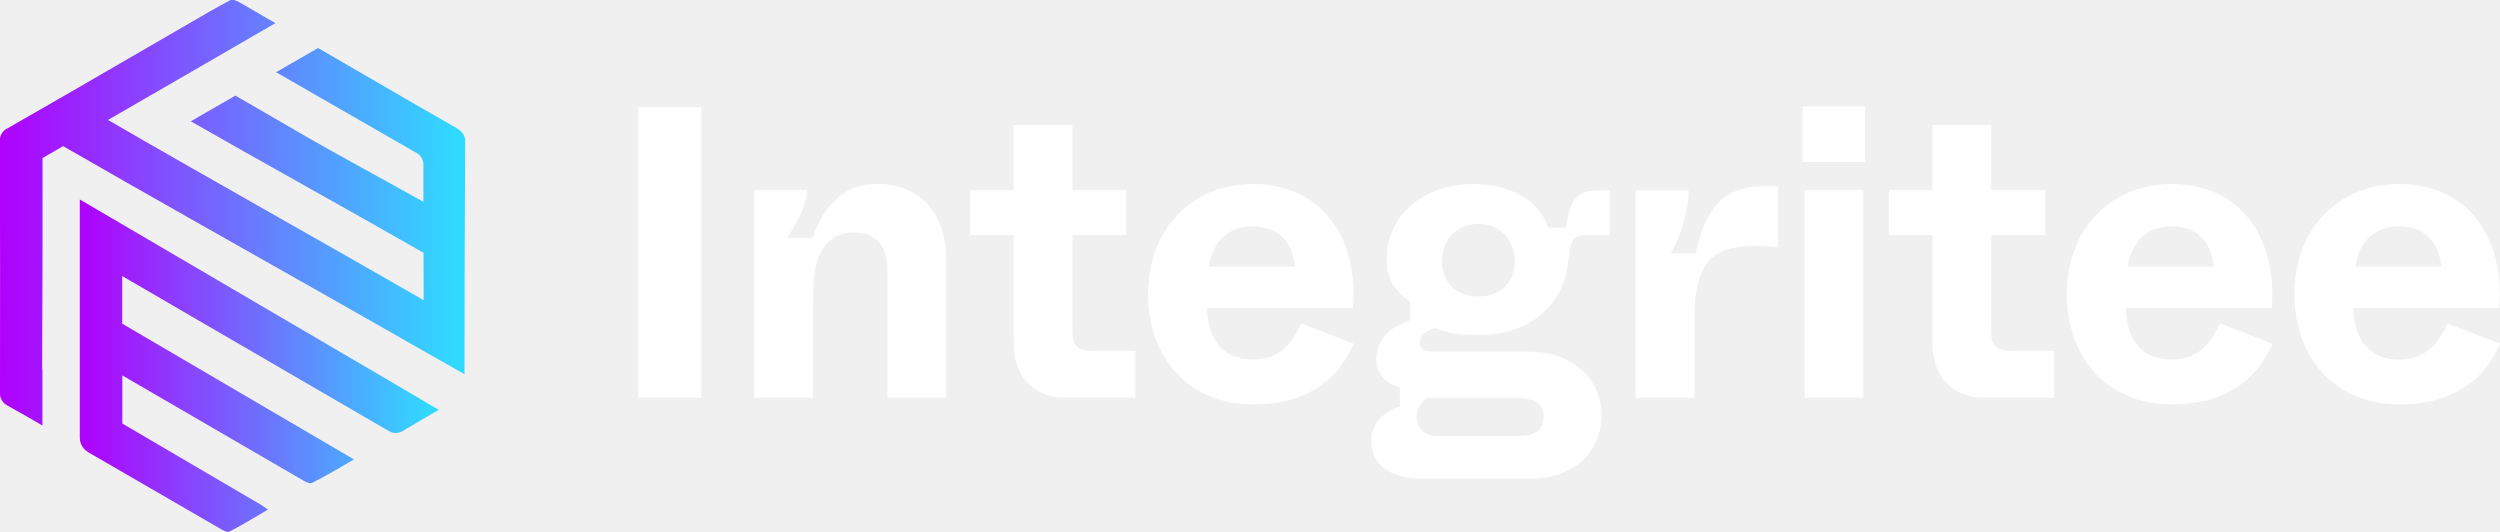
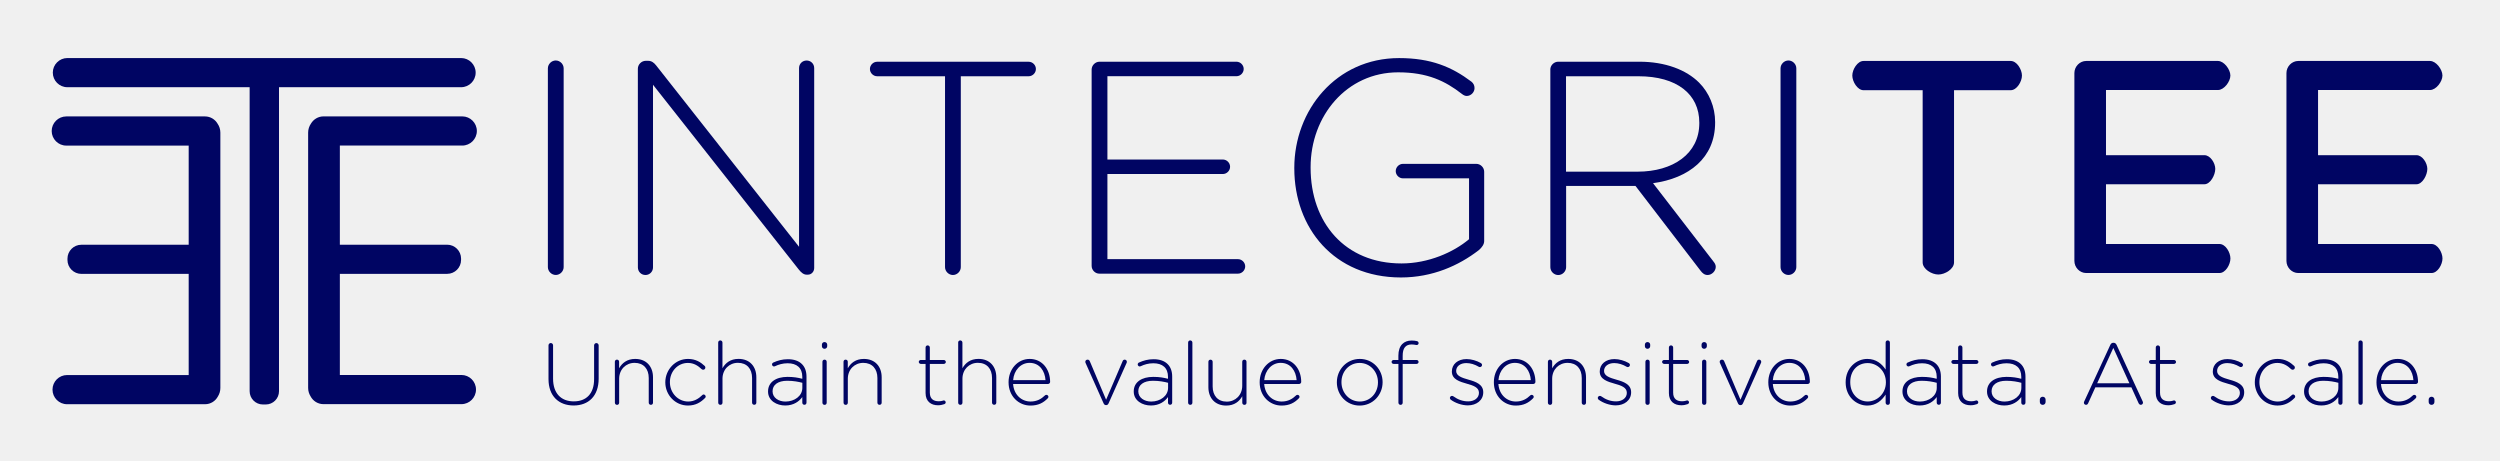
- <svg xmlns="http://www.w3.org/2000/svg" xmlns:xlink="http://www.w3.org/1999/xlink" id="Ebene_2" data-name="Ebene 2" viewBox="0 0 188 40">
-   <defs>
-     <style>
-       .cls-1 {
-         fill: url(#Unbenannter_Verlauf_2-2);
-       }
- 
-       .cls-1, .cls-2, .cls-3 {
-         stroke-width: 0px;
-       }
- 
-       .cls-2 {
-         fill: url(#Unbenannter_Verlauf_2);
-       }
- 
-       .cls-3 {
-         fill: #fff;
-       }
-     </style>
-     <linearGradient id="Unbenannter_Verlauf_2" data-name="Unbenannter Verlauf 2" x1="370.31" y1="-723.95" x2="397.31" y2="-723.95" gradientTransform="translate(-364.31 -696.45) scale(1 -1)" gradientUnits="userSpaceOnUse">
-       <stop offset="0" stop-color="#b000fd" />
-       <stop offset=".98" stop-color="#30daff" />
-     </linearGradient>
-     <linearGradient id="Unbenannter_Verlauf_2-2" data-name="Unbenannter Verlauf 2" x1="364.31" y1="-712.45" x2="399.31" y2="-712.45" xlink:href="#Unbenannter_Verlauf_2" />
-   </defs>
-   <g id="Sri_Lanka" data-name="Sri Lanka">
-     <path class="cls-3" d="m48,29.91h4.73V8.06h-4.73v21.85Z" />
-     <path class="cls-3" d="m56.72,29.91h4.42v-7.4c0-1.65.03-5.03,3.11-5.03,1.52,0,2.49.87,2.49,2.93v9.49h4.42v-10.33c0-3.46-1.87-5.74-5.29-5.74-2.49,0-4.04,1.84-4.76,4.06h-1.93c.84-1.22,1.49-2.56,1.52-3.59h-3.98v15.61Z" />
-     <path class="cls-3" d="m80.19,29.91h5.19v-3.53h-3.36c-.96,0-1.37-.44-1.37-1.37v-7.34h4.04v-3.37h-4.04v-4.9h-4.42v4.9h-3.27v3.37h3.27v8.15c0,2.43,1.43,4.09,3.95,4.09Z" />
-     <path class="cls-3" d="m94.24,30.41c4.73,0,6.69-2.56,7.56-4.56l-3.95-1.53c-.65,1.47-1.62,2.72-3.61,2.72s-3.36-1.12-3.48-3.87h10.98c.44-5.21-2.3-9.33-7.53-9.33-4.51,0-7.87,3.34-7.87,8.24s3.11,8.33,7.9,8.33Zm-3.33-10.36c.31-1.97,1.52-3.03,3.3-3.03,1.87,0,2.99,1.09,3.17,3.03h-6.47Z" />
-     <path class="cls-3" d="m107.03,36h7.99c3.05,0,5.41-1.69,5.41-4.84,0-2.53-2.08-4.71-5.41-4.71h-6.69c-.9,0-1.56,0-1.56-.69,0-.5.31-.84,1.18-1.09.93.41,2.08.53,3.24.53,3.64,0,6.34-2.06,6.72-5.43l.03-.28c.19-1.59.44-1.81,1.4-1.81h1.71v-3.37h-.81c-1.49,0-2.21.53-2.46,2.81h-1.34c-.81-2.28-3.14-3.28-5.69-3.28-3.64,0-6.47,2.34-6.47,5.62,0,1.59.69,2.47,1.77,3.25v1.4c-1.34.44-2.55,1.25-2.55,2.93,0,1.12.78,1.81,1.77,2.09v1.44c-1.12.34-2.15,1.25-2.15,2.5,0,1.5.93,2.93,3.89,2.93Zm4.14-13.7c-1.65,0-2.74-1.06-2.74-2.65s1.09-2.81,2.74-2.81,2.74,1.19,2.74,2.81-1.09,2.65-2.74,2.65Zm-3.08,10.49c-.84,0-1.56-.47-1.56-1.47,0-.62.43-1.19.81-1.4h6.81c1.46,0,1.93.69,1.93,1.4,0,.87-.47,1.47-1.93,1.47h-6.06Z" />
-     <path class="cls-3" d="m123,29.91h4.42v-5.99c0-4.21,1.4-5.43,4.57-5.43.53,0,1.09.03,1.71.09v-4.56c-.25-.03-.47-.03-.93-.03-3.3,0-4.57,1.84-5.26,5.06h-1.87c.72-1.19,1.34-3.12,1.34-4.74h-3.98v15.61Z" />
-     <path class="cls-3" d="m135.55,12.18h4.7v-4.18h-4.7v4.18Zm.15,17.73h4.42v-15.61h-4.42v15.61Z" />
-     <path class="cls-3" d="m149.28,29.91h5.19v-3.53h-3.36c-.96,0-1.37-.44-1.37-1.37v-7.34h4.04v-3.37h-4.04v-4.9h-4.42v4.9h-3.26v3.37h3.26v8.15c0,2.43,1.43,4.09,3.95,4.09Z" />
-     <path class="cls-3" d="m163.33,30.41c4.73,0,6.69-2.56,7.56-4.56l-3.95-1.53c-.65,1.47-1.62,2.72-3.61,2.72s-3.36-1.12-3.48-3.87h10.98c.44-5.21-2.3-9.33-7.53-9.33-4.51,0-7.87,3.34-7.87,8.24s3.11,8.33,7.9,8.33Zm-3.33-10.36c.31-1.97,1.52-3.03,3.3-3.03,1.87,0,2.99,1.09,3.17,3.03h-6.47Z" />
-     <path class="cls-3" d="m180.44,30.41c4.73,0,6.69-2.56,7.56-4.56l-3.95-1.53c-.65,1.47-1.62,2.72-3.61,2.72s-3.36-1.12-3.48-3.87h10.98c.43-5.21-2.3-9.33-7.53-9.33-4.51,0-7.87,3.34-7.87,8.24s3.11,8.33,7.9,8.33Zm-3.33-10.36c.31-1.97,1.52-3.03,3.3-3.03,1.87,0,2.99,1.09,3.17,3.03h-6.47Z" />
-     <path class="cls-2" d="m6,15v17.92c0,.22.06.43.17.62.11.19.27.35.45.46,1.78,1.03,6.98,4.05,9.84,5.7.24.14.61.37.78.28.96-.48,1.89-1.07,2.91-1.66-.27-.19-.41-.29-.56-.38-3.47-2.03-6.93-4.06-10.39-6.09v-3.62l2.77,1.61c3.55,2.06,7.09,4.12,10.64,6.18.26.15.65.4.84.3,1.04-.51,2.03-1.12,3.17-1.77l-17.43-10.21v-3.58c1.51.87,3.01,1.75,4.52,2.63,5.18,3.01,10.36,6.02,15.54,9.03.16.09.33.14.51.14s.36-.05.51-.14c.9-.54,1.81-1.07,2.72-1.6l-3.65-2.15L6,15Z" />
-     <path class="cls-1" d="m34.4,9.67c-2.3-1.31-4.59-2.64-6.88-3.97l-3.6-2.09-3.16,1.82c3.48,2,6.96,4,10.44,6,.2.09.37.23.49.42.11.19.17.41.15.62v2.71l-.03-.02c-1.74-.98-7.11-3.91-8.84-4.92-1.73-1-3.51-2.04-5.27-3.05l-3.35,1.93c4.63,2.66,12.62,7.09,17.5,9.89,0,1.19,0,2.39.01,3.57-.06-.04-.12-.08-.18-.11-6.64-3.83-16.93-9.6-23.56-13.45l3.03-1.75,3.36-1.94,3.04-1.76,3.16-1.83-2.64-1.53c-.22-.12-.56-.3-.72-.21-.52.26-1.02.55-1.54.84L4.54,7.37l-.14.07-.51.3-3.34,1.92c-.18.08-.33.22-.43.39-.1.17-.14.37-.13.57.02,6.3.02,12.6.01,18.89-.02.21.03.42.14.6.11.18.27.32.46.41.87.48,1.73.98,2.59,1.48v-4.17c-.02-.11-.02-.21-.02-.32.03-5.21.03-10.42.03-15.63l1.55-.89c5.79,3.34,13.41,7.63,20.21,11.48l.05.03c2.06,1.17,4.04,2.29,5.87,3.34l4.05,2.3c0-5.82.02-11.63.05-17.45.02-.21-.03-.42-.14-.6-.11-.18-.27-.33-.46-.41Z" />
+ <svg xmlns="http://www.w3.org/2000/svg" version="1.1" id="Layer_1" x="0px" y="0px" viewBox="0 0 668.45 123.13" style="enable-background:new 0 0 668.45 123.13;" xml:space="preserve">
+   <style type="text/css">
+ 	.st0{fill:#000563;}
+ </style>
+   <g>
+     <path class="st0" d="M146.66,101.36v-9.03c0-0.33,0.28-0.61,0.61-0.61s0.61,0.28,0.61,0.61v8.92c0,3.85,2.08,6.07,5.53,6.07   c3.32,0,5.44-2.01,5.44-5.95v-9.03c0-0.33,0.28-0.61,0.61-0.61s0.61,0.28,0.61,0.61v8.89c0,4.69-2.73,7.19-6.7,7.19   C149.44,108.41,146.66,105.94,146.66,101.36z" />
+     <path class="st0" d="M164.4,96.74c0-0.33,0.23-0.58,0.56-0.58s0.58,0.23,0.58,0.58v1.73c0.79-1.4,2.12-2.5,4.3-2.5   c3.01,0,4.76,2.05,4.76,4.9v6.79c0,0.35-0.23,0.58-0.56,0.58s-0.58-0.23-0.58-0.58v-6.58c0-2.45-1.38-4.06-3.78-4.06   c-2.33,0-4.13,1.77-4.13,4.25v6.4c0,0.35-0.23,0.58-0.56,0.58s-0.58-0.23-0.58-0.58L164.4,96.74L164.4,96.74z" />
+     <path class="st0" d="M177.89,102.25v-0.05c0-3.34,2.66-6.23,6.07-6.23c2.05,0,3.41,0.89,4.48,1.89c0.09,0.09,0.16,0.26,0.16,0.42   c0,0.33-0.26,0.58-0.58,0.58c-0.14,0-0.3-0.05-0.4-0.14c-0.96-0.91-2.08-1.68-3.69-1.68c-2.71,0-4.81,2.26-4.81,5.11v0.05   c0,2.87,2.17,5.16,4.9,5.16c1.54,0,2.78-0.75,3.74-1.7c0.09-0.09,0.21-0.19,0.37-0.19c0.28,0,0.56,0.28,0.56,0.56   c0,0.12-0.05,0.26-0.14,0.35c-1.19,1.21-2.57,2.05-4.6,2.05C180.53,108.44,177.89,105.59,177.89,102.25z" />
+     <path class="st0" d="M192.03,91.6c0-0.33,0.23-0.58,0.56-0.58s0.58,0.26,0.58,0.58v6.86c0.79-1.4,2.12-2.5,4.3-2.5   c3.01,0,4.76,2.05,4.76,4.9v6.79c0,0.35-0.23,0.58-0.56,0.58s-0.58-0.23-0.58-0.58v-6.58c0-2.45-1.38-4.06-3.78-4.06   c-2.33,0-4.13,1.77-4.13,4.25v6.4c0,0.35-0.23,0.58-0.56,0.58s-0.58-0.23-0.58-0.58L192.03,91.6L192.03,91.6z" />
+     <path class="st0" d="M205.36,104.7v-0.05c0-2.47,2.12-3.88,5.21-3.88c1.66,0,2.8,0.21,3.95,0.51v-0.51c0-2.41-1.47-3.64-3.92-3.64   c-1.31,0-2.4,0.33-3.38,0.79c-0.09,0.05-0.19,0.07-0.26,0.07c-0.28,0-0.54-0.26-0.54-0.54s0.21-0.47,0.33-0.51   c1.21-0.54,2.4-0.89,3.92-0.89c1.61,0,2.9,0.44,3.76,1.31c0.79,0.79,1.21,1.89,1.21,3.36v6.93c0,0.35-0.23,0.58-0.56,0.58   s-0.56-0.23-0.56-0.58v-1.49c-0.82,1.14-2.29,2.26-4.55,2.26C207.74,108.44,205.36,107.17,205.36,104.7z M214.53,103.7v-1.35   c-1-0.26-2.33-0.54-4.04-0.54c-2.52,0-3.92,1.12-3.92,2.78v0.05c0,1.73,1.63,2.73,3.46,2.73   C212.45,107.36,214.53,105.87,214.53,103.7z" />
+     <path class="st0" d="M219.76,92.16c0-0.4,0.3-0.7,0.7-0.7s0.72,0.3,0.72,0.7v0.4c0,0.4-0.33,0.7-0.72,0.7c-0.4,0-0.7-0.3-0.7-0.7   V92.16z M219.9,96.74c0-0.33,0.23-0.58,0.56-0.58s0.58,0.23,0.58,0.58v10.93c0,0.35-0.23,0.58-0.56,0.58s-0.58-0.23-0.58-0.58   V96.74z" />
+     <path class="st0" d="M225.54,96.74c0-0.33,0.23-0.58,0.56-0.58s0.58,0.23,0.58,0.58v1.73c0.79-1.4,2.12-2.5,4.3-2.5   c3.01,0,4.76,2.05,4.76,4.9v6.79c0,0.35-0.23,0.58-0.56,0.58s-0.58-0.23-0.58-0.58v-6.58c0-2.45-1.38-4.06-3.78-4.06   c-2.33,0-4.13,1.77-4.13,4.25v6.4c0,0.35-0.23,0.58-0.56,0.58s-0.58-0.23-0.58-0.58L225.54,96.74L225.54,96.74z" />
+     <path class="st0" d="M247.48,105.1v-7.8h-1.28c-0.28,0-0.54-0.26-0.54-0.54s0.26-0.51,0.54-0.51h1.28v-3.32   c0-0.33,0.23-0.58,0.56-0.58s0.58,0.26,0.58,0.58v3.32h3.74c0.28,0,0.54,0.26,0.54,0.54s-0.26,0.51-0.54,0.51h-3.74v7.68   c0,1.7,1,2.31,2.38,2.31c0.82,0,1.19-0.23,1.35-0.23c0.26,0,0.51,0.23,0.51,0.51c0,0.23-0.14,0.4-0.37,0.49   c-0.47,0.16-1,0.3-1.68,0.3C248.98,108.37,247.48,107.36,247.48,105.1z" />
+     <path class="st0" d="M256.19,91.6c0-0.33,0.23-0.58,0.56-0.58s0.58,0.26,0.58,0.58v6.86c0.79-1.4,2.12-2.5,4.3-2.5   c3.01,0,4.76,2.05,4.76,4.9v6.79c0,0.35-0.23,0.58-0.56,0.58s-0.58-0.23-0.58-0.58v-6.58c0-2.45-1.38-4.06-3.78-4.06   c-2.33,0-4.13,1.77-4.13,4.25v6.4c0,0.35-0.23,0.58-0.56,0.58s-0.58-0.23-0.58-0.58V91.6H256.19z" />
+     <path class="st0" d="M275.51,108.44c-3.13,0-5.84-2.5-5.84-6.21v-0.05c0-3.46,2.43-6.21,5.65-6.21c3.34,0,5.46,2.75,5.46,6.16   c0,0.28-0.28,0.54-0.56,0.54h-9.34c0.21,2.96,2.33,4.69,4.67,4.69c1.7,0,2.89-0.7,3.85-1.63c0.09-0.09,0.21-0.16,0.37-0.16   c0.3,0,0.56,0.23,0.56,0.54c0,0.12-0.05,0.26-0.19,0.4C278.99,107.67,277.66,108.44,275.51,108.44z M279.55,101.64   c-0.16-2.4-1.54-4.62-4.27-4.62c-2.36,0-4.18,1.98-4.39,4.62H279.55z" />
+     <path class="st0" d="M295.77,108.32h-0.05c-0.33,0-0.51-0.19-0.65-0.49l-4.79-10.74c-0.05-0.12-0.09-0.23-0.09-0.35   c0-0.33,0.26-0.58,0.61-0.58c0.35,0,0.49,0.21,0.61,0.47l4.34,10.25l4.41-10.3c0.09-0.23,0.26-0.42,0.56-0.42   c0.33,0,0.58,0.26,0.58,0.58c0,0.12-0.02,0.19-0.07,0.3l-4.81,10.79C296.28,108.13,296.1,108.32,295.77,108.32z" />
+     <path class="st0" d="M303.14,104.7v-0.05c0-2.47,2.12-3.88,5.21-3.88c1.66,0,2.8,0.21,3.95,0.51v-0.51c0-2.41-1.47-3.64-3.92-3.64   c-1.31,0-2.4,0.33-3.38,0.79c-0.09,0.05-0.19,0.07-0.26,0.07c-0.28,0-0.54-0.26-0.54-0.54s0.21-0.47,0.33-0.51   c1.21-0.54,2.4-0.89,3.92-0.89c1.61,0,2.9,0.44,3.76,1.31c0.79,0.79,1.21,1.89,1.21,3.36v6.93c0,0.35-0.23,0.58-0.56,0.58   s-0.56-0.23-0.56-0.58v-1.49c-0.82,1.14-2.29,2.26-4.55,2.26C305.52,108.44,303.14,107.17,303.14,104.7z M312.32,103.7v-1.35   c-1-0.26-2.33-0.54-4.04-0.54c-2.52,0-3.92,1.12-3.92,2.78v0.05c0,1.73,1.63,2.73,3.46,2.73   C310.24,107.36,312.32,105.87,312.32,103.7z" />
+     <path class="st0" d="M317.68,91.6c0-0.33,0.23-0.58,0.56-0.58s0.58,0.26,0.58,0.58v16.06c0,0.35-0.23,0.58-0.56,0.58   s-0.58-0.23-0.58-0.58V91.6z" />
+     <path class="st0" d="M333.3,107.67c0,0.33-0.23,0.58-0.56,0.58s-0.58-0.23-0.58-0.58v-1.73c-0.79,1.4-2.12,2.5-4.3,2.5   c-3.01,0-4.76-2.05-4.76-4.9v-6.79c0-0.35,0.23-0.58,0.56-0.58s0.58,0.23,0.58,0.58v6.58c0,2.45,1.38,4.06,3.78,4.06   c2.33,0,4.13-1.77,4.13-4.25v-6.4c0-0.35,0.23-0.58,0.56-0.58s0.58,0.23,0.58,0.58v10.93H333.3z" />
+     <path class="st0" d="M342.65,108.44c-3.13,0-5.84-2.5-5.84-6.21v-0.05c0-3.46,2.43-6.21,5.65-6.21c3.34,0,5.46,2.75,5.46,6.16   c0,0.28-0.28,0.54-0.56,0.54h-9.34c0.21,2.96,2.33,4.69,4.67,4.69c1.7,0,2.89-0.7,3.85-1.63c0.09-0.09,0.21-0.16,0.37-0.16   c0.3,0,0.56,0.23,0.56,0.54c0,0.12-0.05,0.26-0.19,0.4C346.13,107.67,344.8,108.44,342.65,108.44z M346.69,101.64   c-0.16-2.4-1.54-4.62-4.27-4.62c-2.36,0-4.18,1.98-4.39,4.62H346.69z" />
+     <path class="st0" d="M357.45,102.25v-0.05c0-3.34,2.59-6.23,6.14-6.23c3.52,0,6.09,2.85,6.09,6.19v0.05c0,3.34-2.59,6.23-6.14,6.23   C360.02,108.44,357.45,105.59,357.45,102.25z M368.44,102.25v-0.05c0-2.87-2.15-5.16-4.9-5.16c-2.83,0-4.86,2.31-4.86,5.11v0.05   c0,2.87,2.15,5.16,4.9,5.16C366.41,107.36,368.44,105.05,368.44,102.25z" />
+     <path class="st0" d="M373.9,97.3h-1.28c-0.3,0-0.54-0.23-0.54-0.54c0-0.28,0.26-0.51,0.54-0.51h1.28v-1.17   c0-1.35,0.37-2.43,1.05-3.1c0.61-0.61,1.45-0.93,2.5-0.93c0.58,0,1.03,0.07,1.42,0.16c0.26,0.05,0.44,0.28,0.44,0.54   c0,0.33-0.3,0.56-0.65,0.49c-0.37-0.07-0.77-0.14-1.21-0.14c-1.63,0-2.4,0.98-2.4,3.01v1.14h3.71c0.3,0,0.54,0.23,0.54,0.54   c0,0.28-0.26,0.51-0.54,0.51h-3.71v10.37c0,0.33-0.23,0.58-0.56,0.58s-0.58-0.26-0.58-0.58V97.3H373.9z" />
+     <path class="st0" d="M387.88,106.85c-0.09-0.07-0.21-0.26-0.21-0.44c0-0.3,0.26-0.56,0.56-0.56c0.14,0,0.28,0.05,0.37,0.12   c1.24,0.89,2.54,1.35,3.97,1.35c1.61,0,2.87-0.89,2.87-2.26V105c0-1.4-1.49-1.92-3.15-2.38c-1.94-0.56-4.09-1.14-4.09-3.27V99.3   c0-1.92,1.61-3.29,3.92-3.29c1.28,0,2.71,0.42,3.85,1.07c0.14,0.09,0.3,0.26,0.3,0.51c0,0.3-0.26,0.56-0.56,0.56   c-0.14,0-0.26-0.05-0.33-0.09c-1.03-0.61-2.17-0.98-3.32-0.98c-1.63,0-2.71,0.89-2.71,2.08v0.05c0,1.33,1.61,1.82,3.32,2.31   c1.91,0.54,3.92,1.24,3.92,3.34v0.05c0,2.12-1.82,3.48-4.11,3.48C390.89,108.39,389.09,107.76,387.88,106.85z" />
+     <path class="st0" d="M405.27,108.44c-3.13,0-5.84-2.5-5.84-6.21v-0.05c0-3.46,2.43-6.21,5.65-6.21c3.34,0,5.46,2.75,5.46,6.16   c0,0.28-0.28,0.54-0.56,0.54h-9.34c0.21,2.96,2.33,4.69,4.67,4.69c1.7,0,2.89-0.7,3.85-1.63c0.09-0.09,0.21-0.16,0.37-0.16   c0.3,0,0.56,0.23,0.56,0.54c0,0.12-0.05,0.26-0.19,0.4C408.75,107.67,407.42,108.44,405.27,108.44z M409.31,101.64   c-0.16-2.4-1.54-4.62-4.27-4.62c-2.36,0-4.18,1.98-4.39,4.62H409.31z" />
+     <path class="st0" d="M413.88,96.74c0-0.33,0.23-0.58,0.56-0.58s0.58,0.23,0.58,0.58v1.73c0.79-1.4,2.12-2.5,4.29-2.5   c3.01,0,4.76,2.05,4.76,4.9v6.79c0,0.35-0.23,0.58-0.56,0.58s-0.58-0.23-0.58-0.58v-6.58c0-2.45-1.38-4.06-3.78-4.06   c-2.33,0-4.13,1.77-4.13,4.25v6.4c0,0.35-0.23,0.58-0.56,0.58s-0.58-0.23-0.58-0.58L413.88,96.74L413.88,96.74z" />
+     <path class="st0" d="M427.42,106.85c-0.09-0.07-0.21-0.26-0.21-0.44c0-0.3,0.26-0.56,0.56-0.56c0.14,0,0.28,0.05,0.37,0.12   c1.24,0.89,2.54,1.35,3.97,1.35c1.61,0,2.87-0.89,2.87-2.26V105c0-1.4-1.49-1.92-3.15-2.38c-1.94-0.56-4.09-1.14-4.09-3.27V99.3   c0-1.92,1.61-3.29,3.92-3.29c1.28,0,2.71,0.42,3.85,1.07c0.14,0.09,0.3,0.26,0.3,0.51c0,0.3-0.26,0.56-0.56,0.56   c-0.14,0-0.26-0.05-0.33-0.09c-1.03-0.61-2.17-0.98-3.32-0.98c-1.63,0-2.71,0.89-2.71,2.08v0.05c0,1.33,1.61,1.82,3.32,2.31   c1.91,0.54,3.92,1.24,3.92,3.34v0.05c0,2.12-1.82,3.48-4.11,3.48C430.43,108.39,428.63,107.76,427.42,106.85z" />
+     <path class="st0" d="M439.81,92.16c0-0.4,0.3-0.7,0.7-0.7c0.4,0,0.72,0.3,0.72,0.7v0.4c0,0.4-0.33,0.7-0.72,0.7   c-0.4,0-0.7-0.3-0.7-0.7V92.16z M439.95,96.74c0-0.33,0.23-0.58,0.56-0.58s0.58,0.23,0.58,0.58v10.93c0,0.35-0.23,0.58-0.56,0.58   s-0.58-0.23-0.58-0.58V96.74z" />
+     <path class="st0" d="M446.23,105.1v-7.8h-1.28c-0.28,0-0.54-0.26-0.54-0.54s0.26-0.51,0.54-0.51h1.28v-3.32   c0-0.33,0.23-0.58,0.56-0.58s0.58,0.26,0.58,0.58v3.32h3.74c0.28,0,0.54,0.26,0.54,0.54s-0.26,0.51-0.54,0.51h-3.74v7.68   c0,1.7,1,2.31,2.38,2.31c0.82,0,1.19-0.23,1.35-0.23c0.26,0,0.51,0.23,0.51,0.51c0,0.23-0.14,0.4-0.37,0.49   c-0.47,0.16-1,0.3-1.68,0.3C447.72,108.37,446.23,107.36,446.23,105.1z" />
+     <path class="st0" d="M454.96,92.16c0-0.4,0.3-0.7,0.7-0.7c0.4,0,0.72,0.3,0.72,0.7v0.4c0,0.4-0.33,0.7-0.72,0.7   c-0.4,0-0.7-0.3-0.7-0.7V92.16z M455.1,96.74c0-0.33,0.23-0.58,0.56-0.58s0.58,0.23,0.58,0.58v10.93c0,0.35-0.23,0.58-0.56,0.58   s-0.58-0.23-0.58-0.58V96.74z" />
+     <path class="st0" d="M465.39,108.32h-0.05c-0.33,0-0.51-0.19-0.65-0.49l-4.79-10.74c-0.05-0.12-0.09-0.23-0.09-0.35   c0-0.33,0.26-0.58,0.61-0.58c0.35,0,0.49,0.21,0.61,0.47l4.34,10.25l4.41-10.3c0.09-0.23,0.26-0.42,0.56-0.42   c0.33,0,0.58,0.26,0.58,0.58c0,0.12-0.02,0.19-0.07,0.3l-4.81,10.79C465.9,108.13,465.72,108.32,465.39,108.32z" />
+     <path class="st0" d="M478.65,108.44c-3.13,0-5.84-2.5-5.84-6.21v-0.05c0-3.46,2.43-6.21,5.65-6.21c3.34,0,5.46,2.75,5.46,6.16   c0,0.28-0.28,0.54-0.56,0.54h-9.34c0.21,2.96,2.33,4.69,4.67,4.69c1.7,0,2.89-0.7,3.85-1.63c0.09-0.09,0.21-0.16,0.37-0.16   c0.3,0,0.56,0.23,0.56,0.54c0,0.12-0.05,0.26-0.19,0.4C482.12,107.67,480.79,108.44,478.65,108.44z M482.68,101.64   c-0.16-2.4-1.54-4.62-4.27-4.62c-2.36,0-4.18,1.98-4.39,4.62H482.68z" />
+     <path class="st0" d="M505.32,107.67c0,0.35-0.23,0.58-0.56,0.58s-0.58-0.23-0.58-0.58v-2.17c-1.03,1.56-2.54,2.94-4.9,2.94   c-2.87,0-5.79-2.31-5.79-6.19v-0.05c0-3.88,2.92-6.23,5.79-6.23c2.38,0,3.92,1.35,4.9,2.85V91.6c0-0.35,0.23-0.58,0.56-0.58   s0.58,0.23,0.58,0.58V107.67z M494.72,102.16v0.05c0,3.13,2.17,5.14,4.67,5.14c2.47,0,4.86-2.08,4.86-5.11v-0.05   c0-3.06-2.38-5.11-4.86-5.11C496.8,97.07,494.72,98.96,494.72,102.16z" />
+     <path class="st0" d="M508.68,104.7v-0.05c0-2.47,2.12-3.88,5.21-3.88c1.66,0,2.8,0.21,3.95,0.51v-0.51c0-2.41-1.47-3.64-3.92-3.64   c-1.31,0-2.4,0.33-3.38,0.79c-0.09,0.05-0.19,0.07-0.26,0.07c-0.28,0-0.54-0.26-0.54-0.54s0.21-0.47,0.33-0.51   c1.21-0.54,2.4-0.89,3.92-0.89c1.61,0,2.89,0.44,3.76,1.31c0.79,0.79,1.21,1.89,1.21,3.36v6.93c0,0.35-0.23,0.58-0.56,0.58   s-0.56-0.23-0.56-0.58v-1.49c-0.82,1.14-2.29,2.26-4.55,2.26C511.06,108.44,508.68,107.17,508.68,104.7z M517.85,103.7v-1.35   c-1-0.26-2.33-0.54-4.04-0.54c-2.52,0-3.92,1.12-3.92,2.78v0.05c0,1.73,1.63,2.73,3.46,2.73   C515.78,107.36,517.85,105.87,517.85,103.7z" />
+     <path class="st0" d="M523.57,105.1v-7.8h-1.28c-0.28,0-0.54-0.26-0.54-0.54s0.26-0.51,0.54-0.51h1.28v-3.32   c0-0.33,0.23-0.58,0.56-0.58s0.58,0.26,0.58,0.58v3.32h3.74c0.28,0,0.54,0.26,0.54,0.54s-0.26,0.51-0.54,0.51h-3.74v7.68   c0,1.7,1,2.31,2.38,2.31c0.82,0,1.19-0.23,1.35-0.23c0.26,0,0.51,0.23,0.51,0.51c0,0.23-0.14,0.4-0.37,0.49   c-0.47,0.16-1,0.3-1.68,0.3C525.06,108.37,523.57,107.36,523.57,105.1z" />
+     <path class="st0" d="M531.29,104.7v-0.05c0-2.47,2.12-3.88,5.21-3.88c1.66,0,2.8,0.21,3.95,0.51v-0.51c0-2.41-1.47-3.64-3.92-3.64   c-1.31,0-2.4,0.33-3.38,0.79c-0.09,0.05-0.19,0.07-0.26,0.07c-0.28,0-0.54-0.26-0.54-0.54s0.21-0.47,0.33-0.51   c1.21-0.54,2.4-0.89,3.92-0.89c1.61,0,2.89,0.44,3.76,1.31c0.79,0.79,1.21,1.89,1.21,3.36v6.93c0,0.35-0.23,0.58-0.56,0.58   s-0.56-0.23-0.56-0.58v-1.49c-0.82,1.14-2.29,2.26-4.55,2.26C533.68,108.44,531.29,107.17,531.29,104.7z M540.47,103.7v-1.35   c-1-0.26-2.33-0.54-4.04-0.54c-2.52,0-3.92,1.12-3.92,2.78v0.05c0,1.73,1.63,2.73,3.46,2.73   C538.39,107.36,540.47,105.87,540.47,103.7z" />
+     <path class="st0" d="M546.18,106.08c0.44,0,0.77,0.33,0.77,0.77v0.63c0,0.44-0.33,0.77-0.77,0.77s-0.77-0.33-0.77-0.77v-0.63   C545.41,106.4,545.74,106.08,546.18,106.08z" />
+     <path class="st0" d="M557.27,107.36l6.98-15.13c0.16-0.35,0.4-0.58,0.82-0.58h0.05c0.42,0,0.65,0.23,0.82,0.58l6.96,15.08   c0.07,0.14,0.09,0.26,0.09,0.37c0,0.3-0.26,0.56-0.58,0.56c-0.28,0-0.49-0.21-0.61-0.47l-1.91-4.2h-9.64l-1.91,4.23   c-0.12,0.28-0.3,0.44-0.58,0.44c-0.3,0-0.56-0.23-0.56-0.51C557.18,107.64,557.2,107.5,557.27,107.36z M569.36,102.48l-4.3-9.46   l-4.32,9.46H569.36z" />
+     <path class="st0" d="M576.41,105.1v-7.8h-1.28c-0.28,0-0.54-0.26-0.54-0.54s0.26-0.51,0.54-0.51h1.28v-3.32   c0-0.33,0.23-0.58,0.56-0.58s0.58,0.26,0.58,0.58v3.32h3.74c0.28,0,0.54,0.26,0.54,0.54s-0.26,0.51-0.54,0.51h-3.74v7.68   c0,1.7,1,2.31,2.38,2.31c0.82,0,1.19-0.23,1.35-0.23c0.26,0,0.51,0.23,0.51,0.51c0,0.23-0.14,0.4-0.37,0.49   c-0.47,0.16-1,0.3-1.68,0.3C577.9,108.37,576.41,107.36,576.41,105.1z" />
+     <path class="st0" d="M591.34,106.85c-0.09-0.07-0.21-0.26-0.21-0.44c0-0.3,0.26-0.56,0.56-0.56c0.14,0,0.28,0.05,0.37,0.12   c1.24,0.89,2.54,1.35,3.97,1.35c1.61,0,2.87-0.89,2.87-2.26V105c0-1.4-1.49-1.92-3.15-2.38c-1.94-0.56-4.09-1.14-4.09-3.27V99.3   c0-1.92,1.61-3.29,3.92-3.29c1.28,0,2.71,0.42,3.85,1.07c0.14,0.09,0.3,0.26,0.3,0.51c0,0.3-0.26,0.56-0.56,0.56   c-0.14,0-0.26-0.05-0.33-0.09c-1.03-0.61-2.17-0.98-3.32-0.98c-1.63,0-2.71,0.89-2.71,2.08v0.05c0,1.33,1.61,1.82,3.32,2.31   c1.91,0.54,3.92,1.24,3.92,3.34v0.05c0,2.12-1.82,3.48-4.11,3.48C594.35,108.39,592.56,107.76,591.34,106.85z" />
+     <path class="st0" d="M602.89,102.25v-0.05c0-3.34,2.66-6.23,6.07-6.23c2.05,0,3.41,0.89,4.48,1.89c0.09,0.09,0.16,0.26,0.16,0.42   c0,0.33-0.26,0.58-0.58,0.58c-0.14,0-0.3-0.05-0.4-0.14c-0.96-0.91-2.08-1.68-3.69-1.68c-2.71,0-4.81,2.26-4.81,5.11v0.05   c0,2.87,2.17,5.16,4.9,5.16c1.54,0,2.78-0.75,3.74-1.7c0.09-0.09,0.21-0.19,0.37-0.19c0.28,0,0.56,0.28,0.56,0.56   c0,0.12-0.05,0.26-0.14,0.35c-1.19,1.21-2.57,2.05-4.6,2.05C605.53,108.44,602.89,105.59,602.89,102.25z" />
+     <path class="st0" d="M616.06,104.7v-0.05c0-2.47,2.12-3.88,5.21-3.88c1.66,0,2.8,0.21,3.95,0.51v-0.51c0-2.41-1.47-3.64-3.92-3.64   c-1.31,0-2.4,0.33-3.38,0.79c-0.09,0.05-0.19,0.07-0.26,0.07c-0.28,0-0.54-0.26-0.54-0.54s0.21-0.47,0.33-0.51   c1.21-0.54,2.4-0.89,3.92-0.89c1.61,0,2.89,0.44,3.76,1.31c0.79,0.79,1.21,1.89,1.21,3.36v6.93c0,0.35-0.23,0.58-0.56,0.58   s-0.56-0.23-0.56-0.58v-1.49c-0.82,1.14-2.29,2.26-4.55,2.26C618.44,108.44,616.06,107.17,616.06,104.7z M625.23,103.7v-1.35   c-1-0.26-2.33-0.54-4.04-0.54c-2.52,0-3.92,1.12-3.92,2.78v0.05c0,1.73,1.63,2.73,3.46,2.73   C623.15,107.36,625.23,105.87,625.23,103.7z" />
+     <path class="st0" d="M630.6,91.6c0-0.33,0.23-0.58,0.56-0.58s0.58,0.26,0.58,0.58v16.06c0,0.35-0.23,0.58-0.56,0.58   s-0.58-0.23-0.58-0.58V91.6z" />
+     <path class="st0" d="M641.26,108.44c-3.13,0-5.84-2.5-5.84-6.21v-0.05c0-3.46,2.43-6.21,5.65-6.21c3.34,0,5.46,2.75,5.46,6.16   c0,0.28-0.28,0.54-0.56,0.54h-9.34c0.21,2.96,2.33,4.69,4.67,4.69c1.7,0,2.89-0.7,3.85-1.63c0.09-0.09,0.21-0.16,0.37-0.16   c0.3,0,0.56,0.23,0.56,0.54c0,0.12-0.05,0.26-0.19,0.4C644.74,107.67,643.41,108.44,641.26,108.44z M645.3,101.64   c-0.16-2.4-1.54-4.62-4.27-4.62c-2.36,0-4.18,1.98-4.39,4.62H645.3z" />
+     <path class="st0" d="M650.15,106.08c0.44,0,0.77,0.33,0.77,0.77v0.63c0,0.44-0.33,0.77-0.77,0.77s-0.77-0.33-0.77-0.77v-0.63   C649.38,106.4,649.71,106.08,650.15,106.08z" />
  </g>
+   <g>
+     <path class="st0" d="M123.29,23.32c2.14,0,3.89-1.75,3.89-3.89v-0.02c0-2.14-1.75-3.89-3.89-3.89H18.01   c-2.14,0-3.89,1.75-3.89,3.89v0.02c0,2.14,1.75,3.89,3.89,3.89h48.74v81.29c0,1.95,1.59,3.54,3.54,3.54h0.77   c1.95,0,3.54-1.59,3.54-3.54V23.32H123.29z" />
+     <path class="st0" d="M54.82,31.13h-37.1c-2.14,0-3.9,1.75-3.9,3.9l0,0c0,2.14,1.75,3.9,3.9,3.9h32.73v26.51h-28.7   c-2.04,0-3.71,1.67-3.71,3.71v0.37c0,2.04,1.67,3.71,3.71,3.71h28.7v27.05H17.93c-2.14,0-3.89,1.75-3.89,3.89v0.02   c0,2.14,1.75,3.89,3.89,3.89h36.9c1.49,0,2.79-0.85,3.44-2.09c0.41-0.65,0.65-1.42,0.65-2.25V35.46c0-0.88-0.27-1.7-0.74-2.38   C57.51,31.92,56.25,31.13,54.82,31.13z" />
+     <path class="st0" d="M123.6,38.92c2.14,0,3.9-1.75,3.9-3.9l0,0c0-2.14-1.75-3.9-3.9-3.9H86.5c-1.43,0-2.69,0.79-3.37,1.95   c-0.46,0.68-0.74,1.5-0.74,2.38v68.27c0,0.82,0.24,1.59,0.65,2.25c0.65,1.24,1.95,2.09,3.44,2.09h36.9c2.14,0,3.89-1.75,3.89-3.89   v-0.02c0-2.14-1.75-3.89-3.89-3.89H90.87V73.22h28.7c2.04,0,3.71-1.67,3.71-3.71v-0.37c0-2.04-1.67-3.71-3.71-3.71h-28.7V38.92   H123.6z" />
+   </g>
+   <path class="st0" d="M146.49,18.28c0-1.13,0.97-2.11,2.11-2.11c1.13,0,2.11,0.97,2.11,2.11v53.13c0,1.13-0.97,2.11-2.11,2.11  c-1.13,0-2.11-0.97-2.11-2.11V18.28z" />
+   <path class="st0" d="M170.55,18.37c0-1.13,0.97-2.11,2.11-2.11h0.65c0.89,0,1.54,0.49,2.11,1.21l38.23,48.52V18.2  c0-1.13,0.89-2.02,2.03-2.02c1.13,0,2.02,0.89,2.02,2.02v53.46c0,0.97-0.73,1.78-1.7,1.78h-0.32c-0.81,0-1.46-0.57-2.11-1.38  l-38.97-49.4V71.5c0,1.13-0.89,2.03-2.02,2.03s-2.02-0.89-2.02-2.03L170.55,18.37L170.55,18.37z" />
+   <path class="st0" d="M252.68,20.39h-18.14c-1.05,0-1.94-0.89-1.94-1.94s0.89-1.94,1.94-1.94h40.5c1.05,0,1.94,0.89,1.94,1.94  s-0.89,1.94-1.94,1.94H256.9v51.03c0,1.13-0.97,2.11-2.11,2.11c-1.13,0-2.11-0.97-2.11-2.11L252.68,20.39L252.68,20.39z" />
+   <path class="st0" d="M291.88,71.09V18.61c0-1.13,0.97-2.11,2.11-2.11h36.61c1.05,0,1.94,0.89,1.94,1.94s-0.89,1.94-1.94,1.94h-34.5  v22.27h30.86c1.05,0,1.94,0.89,1.94,1.94s-0.89,1.94-1.94,1.94H296.1v22.76H331c1.05,0,1.94,0.89,1.94,1.94s-0.89,1.94-1.94,1.94  h-37.01C292.86,73.2,291.88,72.23,291.88,71.09z" />
+   <path class="st0" d="M346.07,45.01v-0.16c0-15.31,11.1-29.32,28.02-29.32c8.5,0,14.09,2.35,19.36,6.32c0.49,0.4,0.81,0.97,0.81,1.7  c0,1.13-0.97,2.11-2.11,2.11c-0.32,0-0.81-0.16-1.3-0.57c-4.37-3.4-9.15-5.75-17.01-5.75c-13.77,0-23.41,11.66-23.41,25.35v0.16  c0,14.66,9.15,25.59,24.3,25.59c7.21,0,13.93-3,18.06-6.48V47.69h-17.66c-1.05,0-1.94-0.89-1.94-1.94s0.89-1.94,1.94-1.94h19.6  c1.13,0,2.11,0.97,2.11,2.11v18.55c0,0.81-0.57,1.7-1.46,2.43c-5.35,4.13-12.39,7.29-20.82,7.29  C356.68,74.17,346.07,60.97,346.07,45.01z" />
+   <path class="st0" d="M414.52,18.61c0-1.13,0.97-2.11,2.11-2.11h21.71c6.97,0,12.55,2.19,15.96,5.59c2.67,2.67,4.29,6.48,4.29,10.53  v0.16c0,9.48-7.05,14.9-16.6,16.2l16.12,20.9c0.41,0.49,0.65,0.97,0.65,1.46c0,1.13-1.05,2.19-2.19,2.19  c-0.81,0-1.38-0.49-1.86-1.13L437.3,49.72h-18.55v21.71c0,1.13-0.97,2.11-2.11,2.11s-2.11-0.97-2.11-2.11V18.61H414.52z   M437.84,45.9c9.48,0,16.52-4.78,16.52-12.96v-0.16c0-7.61-5.99-12.39-16.28-12.39h-19.36V45.9H437.84z" />
+   <path class="st0" d="M476.08,18.28c0-1.13,0.97-2.11,2.11-2.11c1.13,0,2.11,0.97,2.11,2.11v53.13c0,1.13-0.97,2.11-2.11,2.11  c-1.13,0-2.11-0.97-2.11-2.11V18.28z" />
+   <path class="st0" d="M514.09,24.12h-15.82c-1.62,0-3-2.3-3-3.92s1.38-3.9,3-3.9h39.36c1.62,0,3,2.28,3,3.9c0,1.62-1.38,3.92-3,3.92  h-15.16v46.04c0,1.78-2.42,3.24-4.2,3.24s-4.19-1.46-4.19-3.24V24.12H514.09z" />
+   <path class="st0" d="M554.65,69.76V19.54c0-1.78,1.46-3.24,3.16-3.24h35.23c1.62,0,3.32,2.28,3.32,3.9c0,1.62-1.7,3.87-3.32,3.87  H563.1v17.42h26.3c1.62,0,2.92,2.13,2.92,3.67c0,1.62-1.3,4.11-2.92,4.11h-26.3v15.97h30.35c1.62,0,2.92,2.25,2.92,3.87  s-1.3,3.89-2.92,3.89H557.8C556.1,73,554.65,71.54,554.65,69.76z" />
+   <path class="st0" d="M611.35,69.76V19.54c0-1.78,1.46-3.24,3.16-3.24h35.23c1.62,0,3.32,2.28,3.32,3.9c0,1.62-1.7,3.87-3.32,3.87  H619.8v17.42h26.3c1.62,0,2.92,2.13,2.92,3.67c0,1.62-1.3,4.11-2.92,4.11h-26.3v15.97h30.35c1.62,0,2.92,2.25,2.92,3.87  s-1.3,3.89-2.92,3.89H614.5C612.8,73,611.35,71.54,611.35,69.76z" />
</svg>
